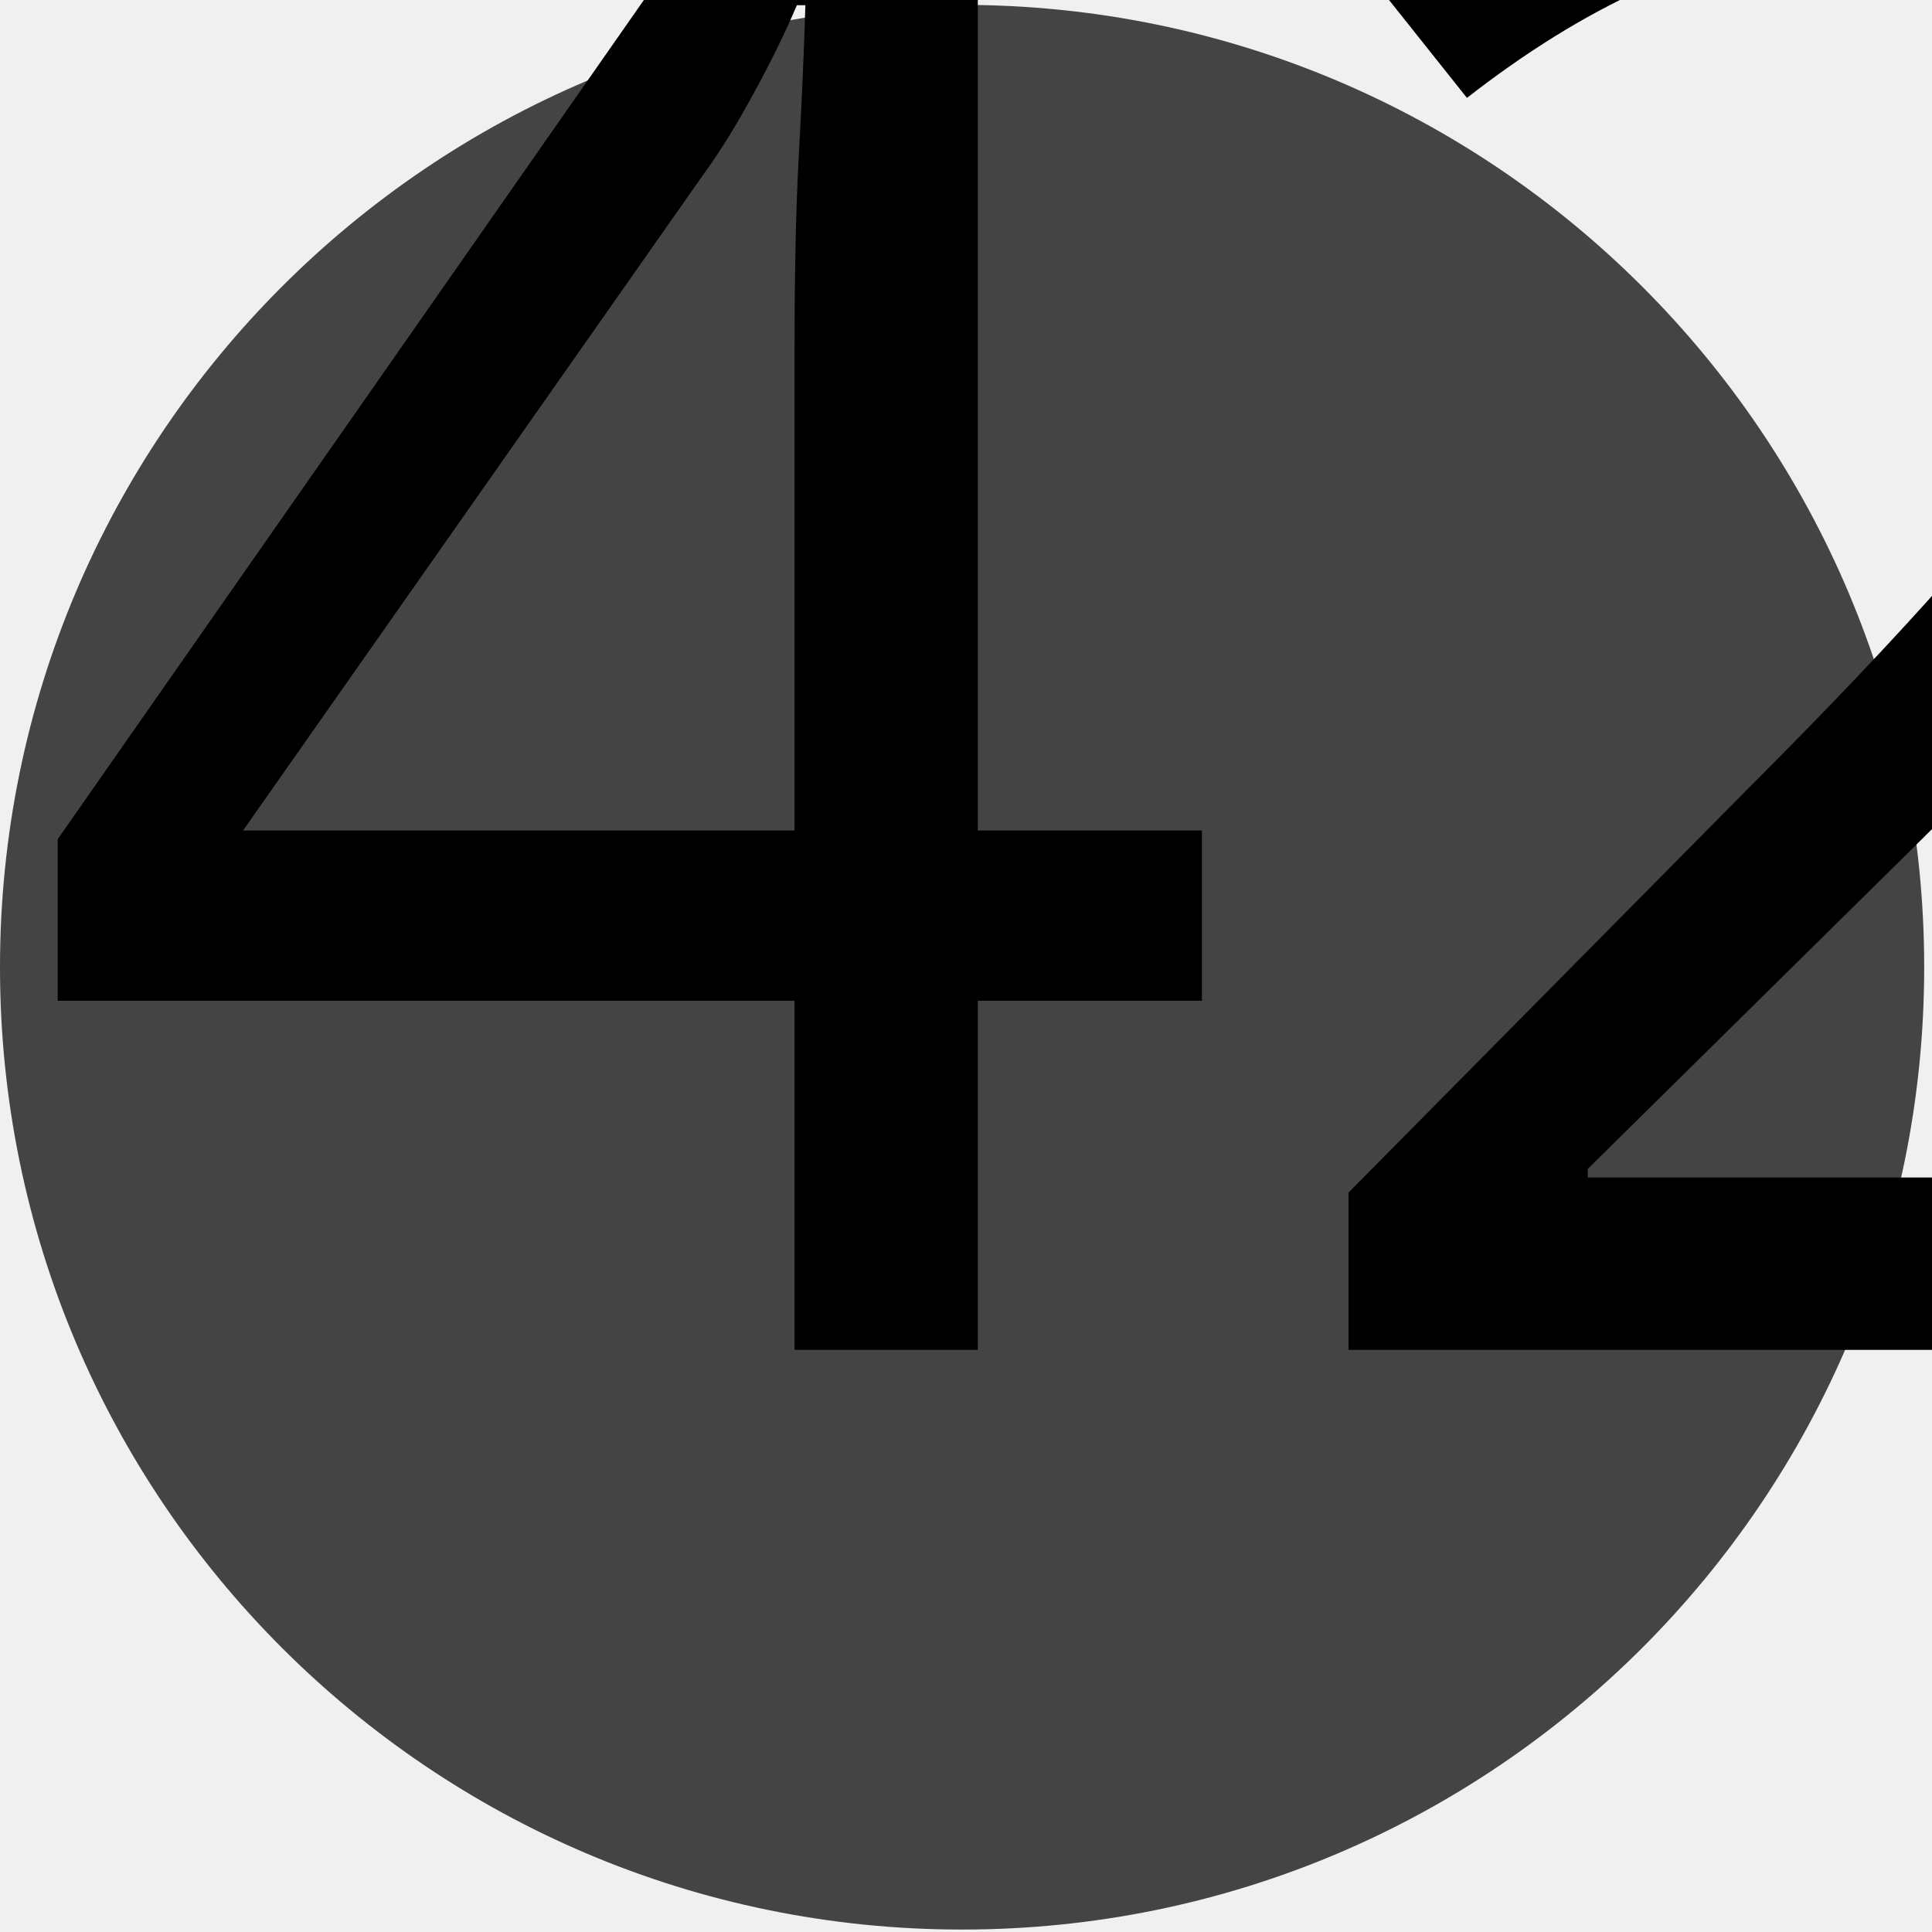
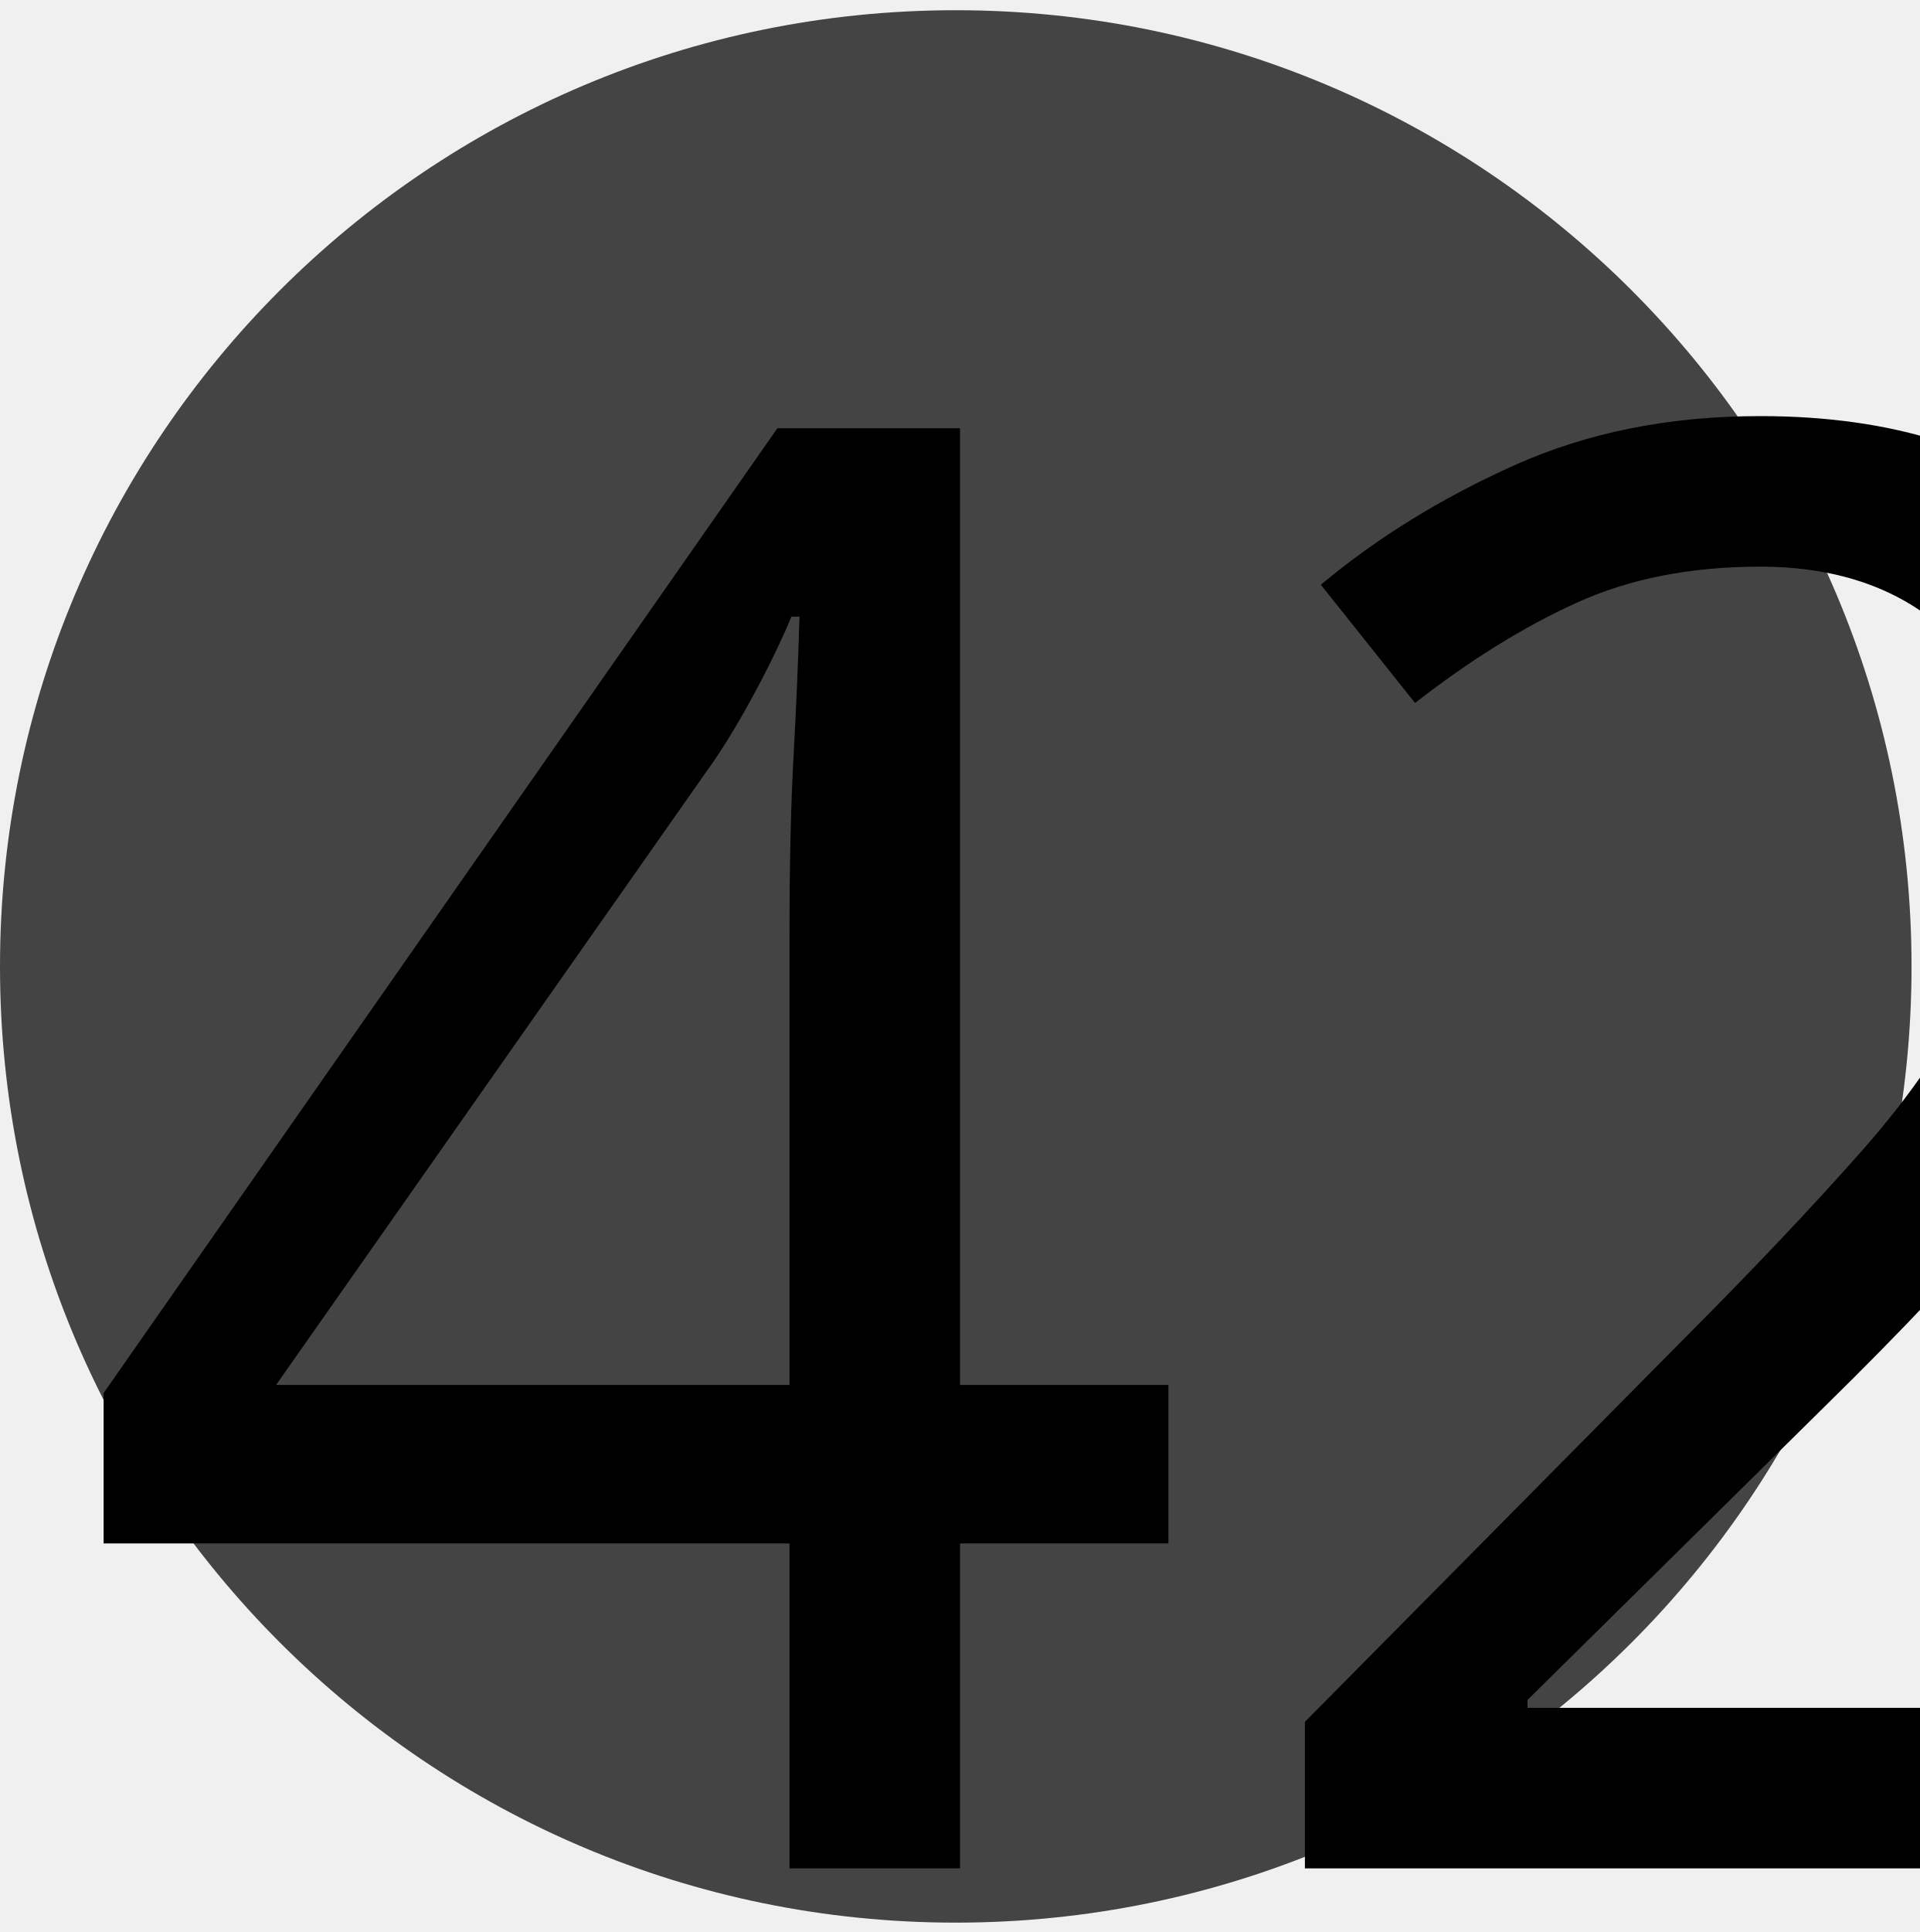
- <svg xmlns="http://www.w3.org/2000/svg" width="156px" height="156px" viewBox="0 0 156 156" version="1.1">
+ <svg xmlns="http://www.w3.org/2000/svg" width="156px" height="157px" viewBox="0 0 156 157" version="1.1">
  <defs />
  <g id="Page-1" stroke="none" stroke-width="1" fill="none" fill-rule="evenodd">
-     <g id="logo" transform="translate(0, -12)">
-       <g id="Page-1">
-         <g id="Logo" transform="translate(0, 0.340972)">
-           <ellipse id="Oval-1" fill="#444444" cx="77.685" cy="89.758" rx="77.685" ry="77.704" />
-           <g id="42" transform="translate(1.066667, 0)" font-size="174" font-family="Plantagenet Cherokee" fill="#FFFFFF" font-weight="normal">
-             <text>
-               <tspan x="-0.067" y="120.659" fill="#000000">42</tspan>
-             </text>
-           </g>
-         </g>
-       </g>
+     <g id="Logo" transform="translate(0, 0.340972)">
+       <ellipse id="Oval-1" fill="#444444" cx="77.685" cy="78.194" rx="77.685" ry="77.704" />
+       <text id="42" fill="#FFFFFF" font-family="Plantagenet Cherokee" font-size="163" font-weight="normal" line-spacing="110">
+         <tspan x="5" y="151.49" fill="#000000">42</tspan>
+       </text>
    </g>
  </g>
</svg>
